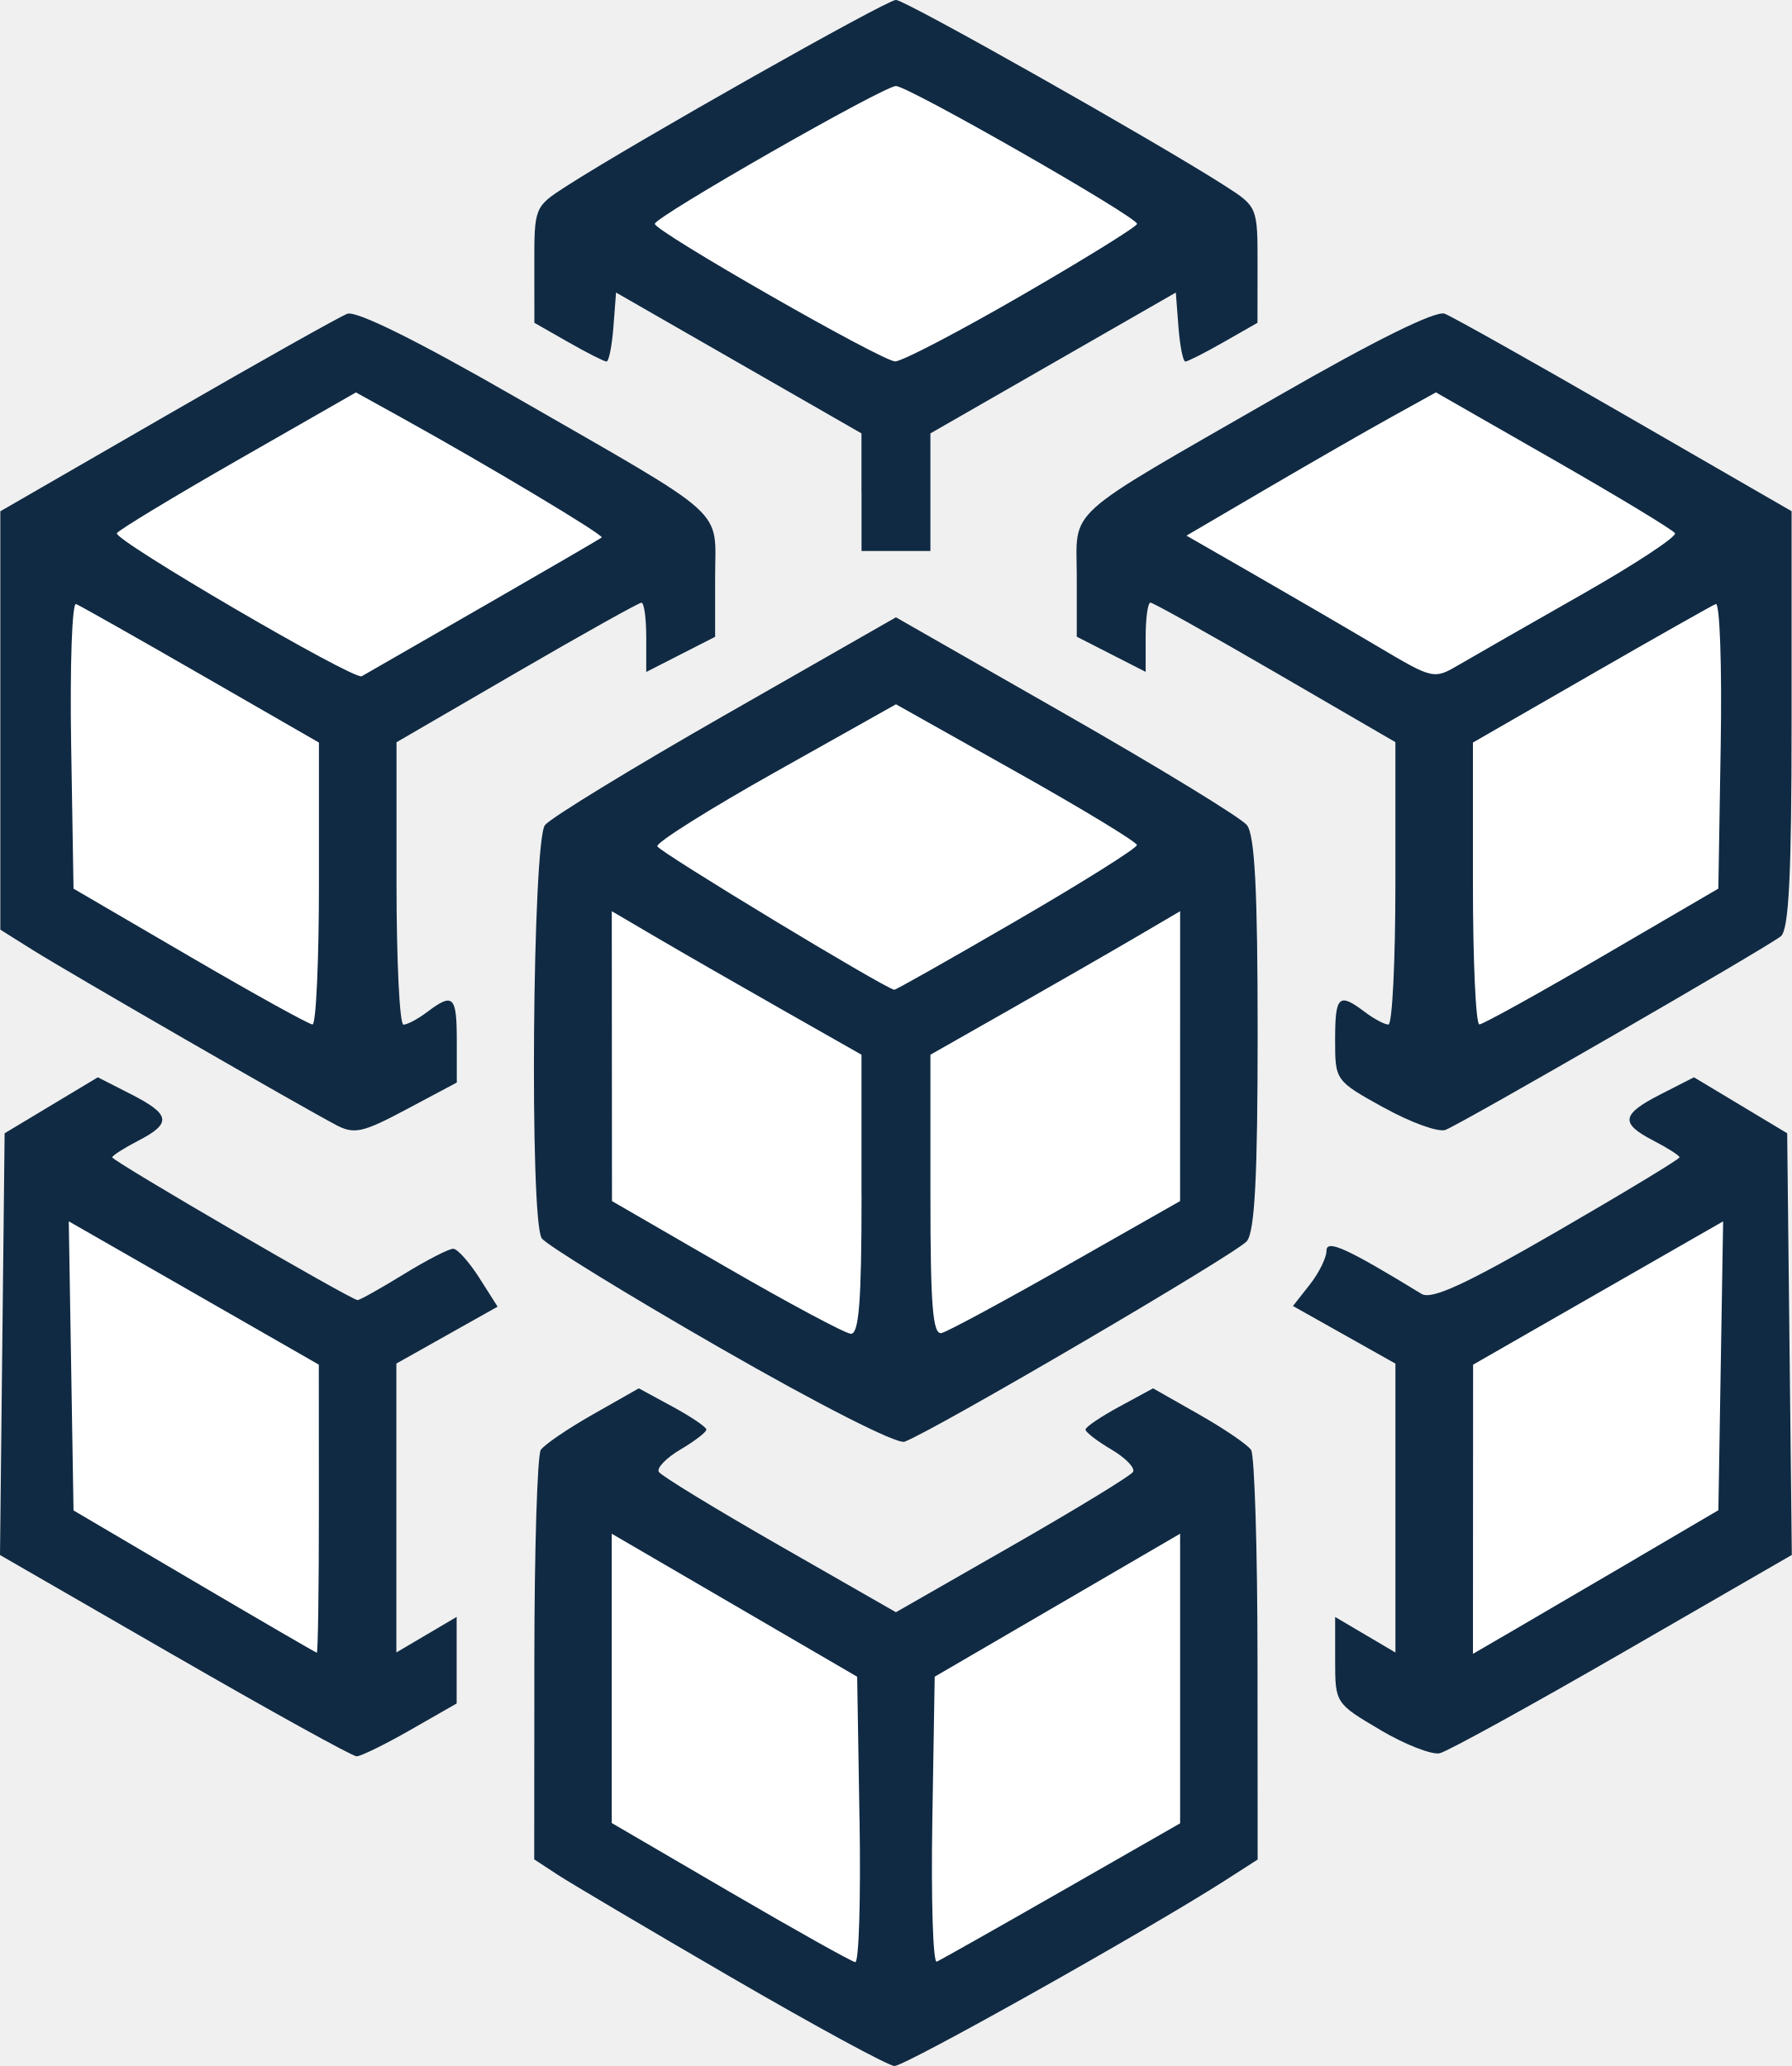
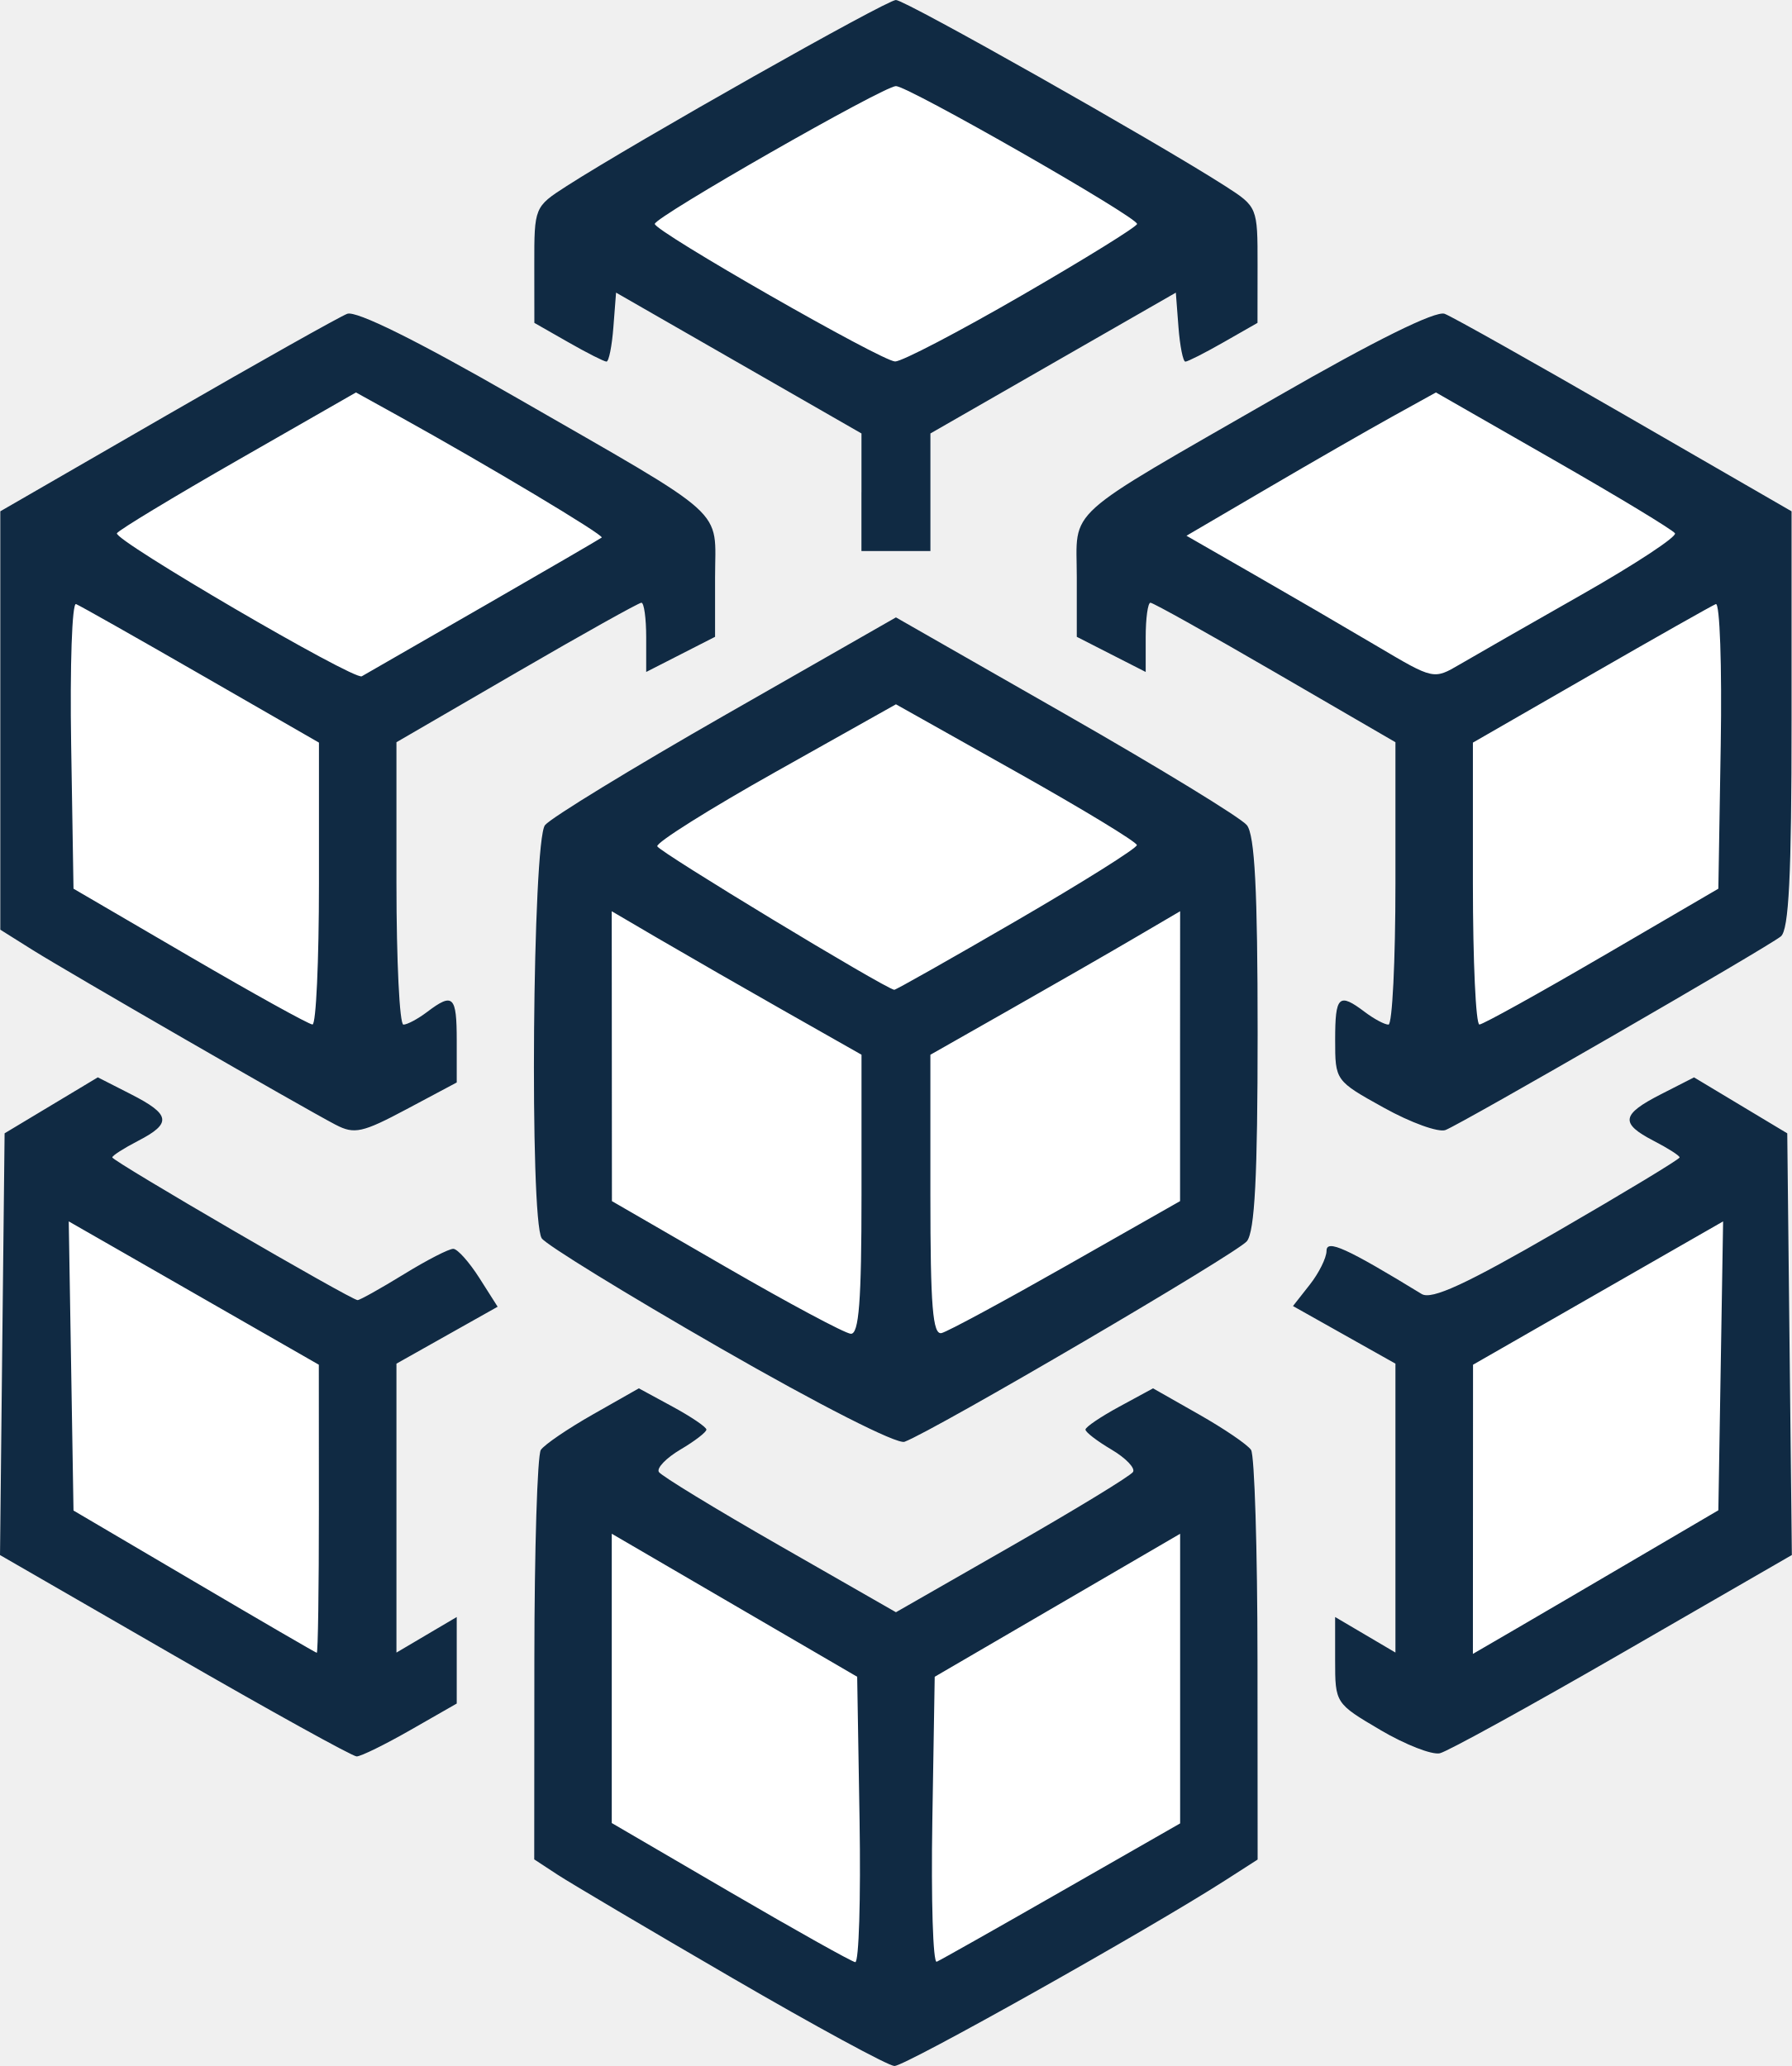
- <svg xmlns="http://www.w3.org/2000/svg" width="55.051mm" height="63.487mm" viewBox="0 0 55.051 63.487" version="1.1" id="svg821">
-   <defs id="defs815" />
-   <g id="layer1" transform="translate(-34.47803,-96.80626)">
-     <path style="fill:#ffffff;stroke:none;stroke-width:0.265px;stroke-linecap:butt;stroke-linejoin:miter;stroke-opacity:1" d="m 52.715,103.597 9.355,5.764 9.26,-6.048 -9.26,-5.481 z" id="path816" />
-     <path style="fill:#ffffff;stroke:none;stroke-width:0.265px;stroke-linecap:butt;stroke-linejoin:miter;stroke-opacity:1;fill-opacity:1" d="m 45.345,107.944 9.827,5.575 -9.638,5.292 -0.283,11.434 -10.016,-5.67 0.378,-11.339 z" id="path820" />
-     <path style="fill:#ffffff;stroke:none;stroke-width:0.265px;stroke-linecap:butt;stroke-linejoin:miter;stroke-opacity:1;fill-opacity:1" d="m 52.243,134.307 9.827,5.386 9.733,-5.481 v -11.056 l -9.827,-6.048 -9.827,6.237 z" id="path822" />
-     <path style="fill:#ffffff;stroke:none;stroke-width:0.265px;stroke-linecap:butt;stroke-linejoin:miter;stroke-opacity:1;fill-opacity:1" d="m 69.252,113.141 9.355,-5.67 9.638,6.048 v 11.528 l -9.638,5.103 0.095,-11.906 z" id="path824" />
-     <path style="fill:#ffffff;stroke:none;stroke-width:0.265px;stroke-linecap:butt;stroke-linejoin:miter;stroke-opacity:1;fill-opacity:1" d="m 78.796,137.898 9.544,-5.481 v 11.717 l -9.827,5.859 z" id="path826" />
-     <path style="fill:#ffffff;stroke:none;stroke-width:0.265px;stroke-linecap:butt;stroke-linejoin:miter;stroke-opacity:1;fill-opacity:1" d="m 52.432,142.339 9.733,5.386 9.26,-5.764 0.472,11.434 -9.922,5.481 -10.3,-5.67 z" id="path828" />
-     <path style="fill:#ffffff;stroke:none;stroke-width:0.265px;stroke-linecap:butt;stroke-linejoin:miter;stroke-opacity:1;fill-opacity:1" d="m 35.706,132.701 9.638,5.386 0.189,11.339 -10.205,-5.859 z" id="path830" />
-     <path style="fill:#102a43;fill-opacity:1;stroke-width:0.265" d="m 56.964,157.581 c -2.553,-1.484 -4.964,-2.91 -5.358,-3.168 l -0.715,-0.469 0.004,-6.145 c 0.002,-3.38 0.091,-6.277 0.198,-6.438 0.107,-0.161 0.828,-0.652 1.603,-1.092 l 1.408,-0.8 1.037,0.563 c 0.57,0.31 1.038,0.626 1.039,0.704 0.001,0.078 -0.357,0.354 -0.796,0.613 -0.439,0.259 -0.738,0.569 -0.664,0.689 0.074,0.119 1.743,1.138 3.709,2.264 l 3.575,2.047 3.575,-2.047 c 1.966,-1.126 3.635,-2.145 3.709,-2.264 0.074,-0.119 -0.225,-0.429 -0.664,-0.689 -0.439,-0.259 -0.797,-0.535 -0.796,-0.613 0.001,-0.078 0.469,-0.395 1.039,-0.704 l 1.037,-0.563 1.408,0.8 c 0.775,0.44 1.496,0.931 1.603,1.092 0.107,0.161 0.196,3.059 0.198,6.44 l 0.004,6.148 -0.992,0.637 c -2.36,1.516 -9.847,5.719 -10.167,5.707 -0.193,-0.007 -2.439,-1.228 -4.993,-2.712 z m 3.921,-4.85 -0.072,-4.4 -3.77,-2.197 -3.77,-2.197 v 4.445 4.445 l 3.638,2.123 c 2.001,1.167 3.73,2.136 3.843,2.152 0.113,0.016 0.172,-1.95 0.132,-4.37 z m 6.215,2.186 3.635,-2.081 v -4.45 -4.45 l -3.77,2.197 -3.77,2.197 -0.073,4.424 c -0.04,2.433 0.021,4.383 0.136,4.333 0.115,-0.05 1.844,-1.027 3.843,-2.171 z m -27.26,-7.233 -5.362,-3.093 0.071,-6.48 0.071,-6.48 1.432,-0.86 1.432,-0.86 1.015,0.518 c 1.223,0.624 1.265,0.894 0.222,1.433 -0.437,0.226 -0.794,0.455 -0.794,0.509 0,0.113 7.344,4.386 7.537,4.386 0.07,0 0.708,-0.357 1.417,-0.794 0.71,-0.437 1.396,-0.789 1.525,-0.783 0.129,0.006 0.488,0.409 0.798,0.895 l 0.562,0.884 -1.555,0.874 -1.555,0.874 v 4.439 4.439 l 0.926,-0.546 0.926,-0.546 v 1.33 1.33 l -1.421,0.813 c -0.782,0.447 -1.526,0.812 -1.654,0.811 -0.128,-8e-4 -2.645,-1.393 -5.595,-3.095 z m 4.435,-4.511 -0.002,-4.432 -2.307,-1.323 c -1.269,-0.728 -2.998,-1.718 -3.841,-2.202 l -1.534,-0.879 0.073,4.442 0.073,4.442 3.704,2.181 c 2.037,1.199 3.734,2.185 3.77,2.191 0.036,0.006 0.065,-1.984 0.064,-4.421 z m 32.612,6.793 c -1.382,-0.813 -1.389,-0.823 -1.389,-2.144 v -1.327 l 0.926,0.546 0.926,0.546 v -4.439 -4.439 l -1.574,-0.885 -1.574,-0.885 0.515,-0.655 c 0.283,-0.36 0.515,-0.829 0.515,-1.042 0,-0.363 0.613,-0.085 2.923,1.326 0.306,0.187 1.361,-0.3 4.167,-1.924 2.067,-1.196 3.757,-2.219 3.757,-2.273 0,-0.054 -0.357,-0.283 -0.794,-0.509 -1.043,-0.539 -1.002,-0.809 0.222,-1.433 l 1.015,-0.518 1.432,0.86 1.432,0.86 0.071,6.479 0.071,6.479 -5.188,2.995 c -2.853,1.647 -5.386,3.041 -5.627,3.098 -0.241,0.057 -1.064,-0.265 -1.828,-0.714 z m 7.871,-5.276 2.514,-1.476 0.073,-4.438 0.073,-4.438 -1.534,0.879 c -0.844,0.483 -2.572,1.474 -3.841,2.202 l -2.307,1.323 -0.002,4.443 -0.002,4.443 1.257,-0.731 c 0.691,-0.402 2.388,-1.395 3.77,-2.206 z m -28.152,-6.459 c -2.896,-1.666 -5.365,-3.185 -5.486,-3.376 -0.375,-0.591 -0.281,-12.219 0.102,-12.695 0.182,-0.226 2.682,-1.754 5.556,-3.397 l 5.226,-2.987 5.226,2.987 c 2.874,1.643 5.374,3.171 5.556,3.397 0.243,0.301 0.331,2.002 0.331,6.394 0,4.394 -0.088,6.093 -0.331,6.392 -0.301,0.371 -9.585,5.812 -10.517,6.163 -0.229,0.086 -2.629,-1.134 -5.663,-2.879 z m 4.34,-4.715 -7e-5,-4.299 -2.447,-1.39 c -1.346,-0.764 -3.072,-1.756 -3.836,-2.205 l -1.389,-0.815 0.003,4.454 0.003,4.454 3.503,2.026 c 1.927,1.114 3.652,2.037 3.834,2.051 0.252,0.019 0.331,-0.999 0.331,-4.275 z m 6.297,2.183 3.491,-1.984 7.9e-4,-4.454 8e-4,-4.454 -1.389,0.815 c -0.764,0.448 -2.49,1.44 -3.836,2.205 l -2.447,1.39 -7e-5,4.319 c -6e-5,3.417 0.072,4.301 0.345,4.233 0.19,-0.047 1.916,-0.979 3.836,-2.07 z m -1.52,-10.61 c 2.029,-1.179 3.687,-2.221 3.684,-2.315 -0.003,-0.094 -1.67,-1.106 -3.704,-2.248 l -3.698,-2.077 -3.698,2.077 c -2.034,1.142 -3.669,2.171 -3.635,2.286 0.051,0.167 6.983,4.365 7.281,4.409 0.044,0.007 1.741,-0.953 3.77,-2.132 z m -20.932,6.28 c -1.039,-0.543 -8.226,-4.69 -9.311,-5.372 l -0.992,-0.623 v -6.428 -6.428 l 5.114,-2.952 c 2.813,-1.624 5.307,-3.026 5.544,-3.117 0.274,-0.105 2.143,0.82 5.139,2.543 6.684,3.845 6.164,3.376 6.164,5.554 v 1.829 l -1.058,0.54 -1.058,0.54 v -1.064 c 0,-0.585 -0.066,-1.064 -0.147,-1.064 -0.081,0 -1.807,0.965 -3.836,2.144 l -3.69,2.144 v 4.339 c 0,2.386 0.096,4.339 0.214,4.339 0.118,0 0.445,-0.175 0.728,-0.388 0.8,-0.605 0.91,-0.497 0.91,0.881 v 1.286 l -1.537,0.819 c -1.36,0.725 -1.611,0.78 -2.183,0.481 z m -0.514,-7.411 v -4.333 l -3.619,-2.083 c -1.991,-1.146 -3.72,-2.124 -3.843,-2.174 -0.123,-0.05 -0.191,1.898 -0.151,4.328 l 0.073,4.418 3.572,2.085 c 1.965,1.147 3.661,2.086 3.77,2.088 0.109,0.002 0.198,-1.946 0.198,-4.329 z m 5.027,-8.506 c 1.965,-1.131 3.612,-2.089 3.66,-2.128 0.086,-0.07 -3.514,-2.225 -6.201,-3.712 l -1.35,-0.747 -3.614,2.069 c -1.988,1.138 -3.666,2.154 -3.73,2.257 -0.123,0.199 7.287,4.528 7.523,4.396 0.076,-0.043 1.746,-1.003 3.711,-2.135 z m 27.694,15.395 c -1.498,-0.83 -1.501,-0.834 -1.501,-2.091 0,-1.352 0.113,-1.458 0.91,-0.854 0.282,0.214 0.61,0.388 0.728,0.388 0.118,0 0.214,-1.952 0.214,-4.339 v -4.339 l -3.69,-2.144 c -2.029,-1.179 -3.756,-2.144 -3.836,-2.144 -0.081,0 -0.147,0.479 -0.147,1.064 v 1.064 l -1.058,-0.54 -1.058,-0.54 v -1.829 c 0,-2.178 -0.521,-1.709 6.164,-5.554 2.995,-1.723 4.865,-2.648 5.139,-2.543 0.237,0.091 2.732,1.494 5.544,3.117 l 5.114,2.952 v 6.399 c 0,4.801 -0.083,6.465 -0.331,6.664 -0.434,0.348 -9.798,5.755 -10.302,5.949 -0.214,0.082 -1.064,-0.225 -1.889,-0.682 z m 6.701,-4.649 3.572,-2.085 0.073,-4.418 c 0.04,-2.43 -0.028,-4.377 -0.151,-4.328 -0.123,0.05 -1.852,1.028 -3.843,2.174 l -3.619,2.083 v 4.333 c 0,2.383 0.089,4.331 0.198,4.329 0.109,-0.002 1.806,-0.942 3.77,-2.088 z m -0.608,-11.132 c 1.63,-0.927 2.911,-1.771 2.847,-1.875 -0.064,-0.104 -1.743,-1.12 -3.73,-2.258 l -3.614,-2.069 -1.35,0.747 c -0.742,0.411 -2.467,1.401 -3.832,2.201 l -2.482,1.454 2.085,1.198 c 1.147,0.659 2.856,1.654 3.797,2.212 1.711,1.013 1.712,1.014 2.514,0.545 0.441,-0.258 2.135,-1.228 3.765,-2.155 z m -22.146,-3.135 v -1.807 l -3.77,-2.164 -3.77,-2.164 -0.081,1.06 c -0.045,0.583 -0.14,1.06 -0.212,1.06 -0.072,0 -0.6,-0.268 -1.173,-0.595 l -1.043,-0.595 -0.002,-1.782 c -0.002,-1.771 0.004,-1.786 0.99,-2.42 2.111,-1.356 9.832,-5.72 10.12,-5.72 0.288,0 8.009,4.364 10.12,5.72 0.986,0.633 0.992,0.649 0.99,2.42 l -0.002,1.782 -1.043,0.595 c -0.573,0.327 -1.101,0.595 -1.173,0.595 -0.072,0 -0.167,-0.477 -0.212,-1.06 l -0.081,-1.06 -3.77,2.164 -3.77,2.164 v 1.807 1.807 h -1.058 -1.058 v -1.807 z m 4.937,-6.057 c 1.942,-1.123 3.53,-2.108 3.53,-2.188 0,-0.216 -7.03,-4.236 -7.408,-4.236 -0.377,0 -7.408,4.02 -7.408,4.235 0,0.23 6.972,4.221 7.384,4.227 0.205,0.003 1.961,-0.914 3.903,-2.038 z" id="path1377" />
-   </g>
+ <svg xmlns="http://www.w3.org/2000/svg" width="208.069" height="239.951" viewBox="0 0 55.051 63.487">
+   <path style="fill:#fff;stroke:none;stroke-width:.265px;stroke-linecap:butt;stroke-linejoin:miter;stroke-opacity:1" d="m52.715 103.597 9.355 5.764 9.26-6.048-9.26-5.48z" transform="translate(-34.478 -96.806)" />
+   <path style="fill:#fff;stroke:none;stroke-width:.265px;stroke-linecap:butt;stroke-linejoin:miter;stroke-opacity:1;fill-opacity:1" d="m45.345 107.944 9.827 5.575-9.638 5.291-.284 11.434-10.016-5.67.378-11.339zm6.898 26.363 9.827 5.387 9.733-5.481v-11.056l-9.827-6.048-9.828 6.237zm17.009-21.167 9.355-5.669 9.638 6.048v11.528l-9.638 5.103.094-11.907zm9.544 24.758 9.544-5.48v11.717l-9.828 5.858zm-26.364 4.442 9.733 5.385 9.26-5.764.473 11.434-9.922 5.48-10.3-5.669zm-16.726-9.64 9.639 5.387.189 11.34-10.206-5.86z" transform="translate(-34.478 -96.806)" />
+   <path style="fill:#102a43;fill-opacity:1;stroke-width:.265" d="M56.964 157.581c-2.553-1.484-4.964-2.91-5.358-3.168l-.715-.469.004-6.145c.002-3.38.092-6.277.199-6.438.107-.161.828-.652 1.602-1.092l1.409-.8 1.037.563c.57.31 1.037.626 1.039.704 0 .078-.357.354-.797.613-.439.26-.738.57-.664.69.074.119 1.743 1.137 3.71 2.263l3.574 2.047 3.574-2.047c1.966-1.126 3.635-2.144 3.71-2.264.073-.12-.226-.43-.665-.689-.44-.26-.798-.535-.796-.613 0-.078.468-.394 1.039-.704l1.037-.563 1.408.8c.775.44 1.496.93 1.603 1.092.107.16.196 3.059.198 6.44l.004 6.148-.992.637c-2.36 1.516-9.848 5.72-10.167 5.707-.193-.007-2.44-1.227-4.993-2.712zm3.922-4.85-.073-4.399-3.77-2.197-3.77-2.198v8.89l3.638 2.123c2 1.167 3.73 2.136 3.842 2.152.113.016.173-1.95.133-4.37zm6.214 2.187 3.635-2.08v-8.9l-3.77 2.197-3.77 2.197-.073 4.424c-.04 2.433.02 4.383.135 4.333.115-.05 1.844-1.026 3.843-2.171zm-27.26-7.233-5.362-3.093.07-6.48.071-6.48 1.432-.86 1.432-.86 1.016.518c1.223.624 1.265.894.221 1.434-.436.225-.793.454-.793.508 0 .113 7.344 4.386 7.537 4.386.07 0 .708-.357 1.418-.793.71-.437 1.396-.79 1.525-.783.13.006.488.409.798.895l.562.884-1.554.874-1.555.875v8.879l.926-.547.926-.546v2.659l-1.421.813c-.782.447-1.526.813-1.654.812-.128-.001-2.645-1.394-5.595-3.095zm4.435-4.51-.002-4.432-2.308-1.323-3.84-2.202-1.535-.879.073 4.443.073 4.442 3.704 2.18c2.037 1.2 3.734 2.186 3.77 2.192.037.006.066-1.984.065-4.422zm32.612 6.792c-1.383-.813-1.39-.823-1.39-2.144v-1.327l.927.546.926.546v-8.878l-1.574-.885-1.574-.885.515-.655c.284-.36.516-.83.516-1.042 0-.363.613-.085 2.923 1.327.306.187 1.362-.3 4.167-1.924 2.067-1.196 3.758-2.219 3.758-2.273 0-.054-.357-.283-.794-.508-1.043-.54-1.001-.81.222-1.434l1.015-.518 1.432.86 1.432.86.07 6.478.071 6.48-5.188 2.994c-2.853 1.647-5.385 3.041-5.626 3.098-.242.056-1.064-.265-1.828-.715zm7.87-5.276 2.514-1.475.073-4.439.073-4.438-1.534.879-3.841 2.202-2.308 1.323-.002 4.443-.002 4.443 1.257-.731c.691-.402 2.388-1.395 3.77-2.207zm-28.151-6.459c-2.897-1.665-5.365-3.184-5.486-3.375-.375-.592-.282-12.22.102-12.695.182-.226 2.682-1.754 5.556-3.397l5.226-2.987 5.225 2.987c2.874 1.643 5.375 3.171 5.556 3.397.243.3.331 2.002.331 6.394 0 4.394-.088 6.093-.33 6.392-.302.372-9.586 5.812-10.518 6.163-.228.087-2.629-1.134-5.662-2.879zm4.34-4.715v-4.3l-2.448-1.389a404.372 404.372 0 0 1-3.836-2.205l-1.39-.815.003 4.454.003 4.454 3.504 2.026c1.926 1.114 3.652 2.037 3.834 2.05.252.019.33-.999.33-4.275zm6.296 2.183 3.491-1.984v-4.454l.002-4.454-1.39.815c-.763.449-2.49 1.44-3.836 2.205l-2.447 1.39v4.319c0 3.416.072 4.3.345 4.233.19-.047 1.915-.979 3.835-2.07zm-1.52-10.61c2.03-1.18 3.687-2.221 3.684-2.315-.003-.095-1.67-1.107-3.704-2.249l-3.698-2.077-3.698 2.077c-2.034 1.142-3.67 2.171-3.635 2.286.05.167 6.983 4.365 7.281 4.41.044.006 1.741-.953 3.77-2.132zm-20.931 6.28c-1.04-.544-8.226-4.69-9.312-5.372l-.992-.623v-12.857l5.114-2.952c2.812-1.623 5.307-3.026 5.544-3.117.274-.105 2.143.82 5.139 2.543 6.684 3.845 6.163 3.376 6.163 5.554v1.829l-1.058.54-1.058.54v-1.064c0-.585-.066-1.064-.147-1.064-.08 0-1.807.965-3.836 2.144l-3.69 2.143v4.34c0 2.385.096 4.338.214 4.338s.445-.175.728-.389c.799-.605.91-.497.91.881v1.286l-1.537.819c-1.36.725-1.61.78-2.182.48zm-.514-7.411v-4.333l-3.62-2.083c-1.99-1.146-3.72-2.124-3.843-2.174-.123-.05-.19 1.898-.15 4.328l.072 4.418 3.572 2.085c1.964 1.146 3.661 2.086 3.77 2.088.11.002.199-1.946.199-4.329zm5.027-8.506c1.964-1.131 3.611-2.089 3.66-2.128.087-.07-3.514-2.224-6.2-3.712l-1.35-.747-3.614 2.07c-1.988 1.138-3.666 2.153-3.73 2.256-.123.2 7.287 4.528 7.523 4.396.076-.043 1.746-1.003 3.71-2.135zm27.694 15.395c-1.498-.83-1.5-.833-1.5-2.09 0-1.352.112-1.458.91-.855.282.214.61.389.728.389.117 0 .214-1.953.214-4.339v-4.339l-3.69-2.143c-2.03-1.18-3.756-2.144-3.837-2.144-.08 0-.146.479-.146 1.064v1.064l-1.059-.54-1.058-.54v-1.829c0-2.178-.52-1.709 6.164-5.554 2.995-1.723 4.865-2.648 5.138-2.543.237.09 2.732 1.494 5.545 3.117l5.113 2.952v6.4c0 4.8-.082 6.465-.33 6.664-.434.348-9.799 5.755-10.302 5.949-.214.082-1.065-.225-1.89-.683zM83.7 126.2l3.571-2.085.073-4.418c.04-2.43-.028-4.378-.151-4.328-.123.05-1.852 1.028-3.843 2.174l-3.62 2.083v4.333c0 2.383.09 4.331.2 4.33.108-.003 1.805-.943 3.77-2.09zm-.609-11.132c1.63-.927 2.911-1.77 2.847-1.874-.064-.104-1.743-1.12-3.73-2.258l-3.614-2.07-1.35.747c-.742.411-2.467 1.402-3.832 2.202l-2.482 1.454 2.085 1.198a372.63 372.63 0 0 1 3.797 2.211c1.711 1.013 1.713 1.014 2.514.545.44-.258 2.135-1.228 3.765-2.155zm-22.146-3.135v-1.807l-3.77-2.164-3.77-2.164-.082 1.06c-.044.584-.14 1.06-.212 1.06-.072 0-.6-.267-1.173-.595l-1.043-.595-.002-1.782c-.002-1.77.004-1.786.99-2.42 2.111-1.356 9.833-5.72 10.12-5.72.289 0 8.01 4.364 10.121 5.72.986.634.992.65.99 2.42l-.002 1.782-1.042.595c-.574.328-1.102.596-1.174.596-.072 0-.167-.477-.212-1.06l-.081-1.06-3.77 2.163-3.77 2.164v3.614h-2.119v-1.807zm4.937-6.057c1.942-1.123 3.53-2.108 3.53-2.188 0-.216-7.03-4.236-7.408-4.236-.377 0-7.409 4.02-7.409 4.235 0 .23 6.973 4.221 7.384 4.227.205.003 1.962-.914 3.903-2.038z" transform="translate(-34.478 -96.806)" />
</svg>
